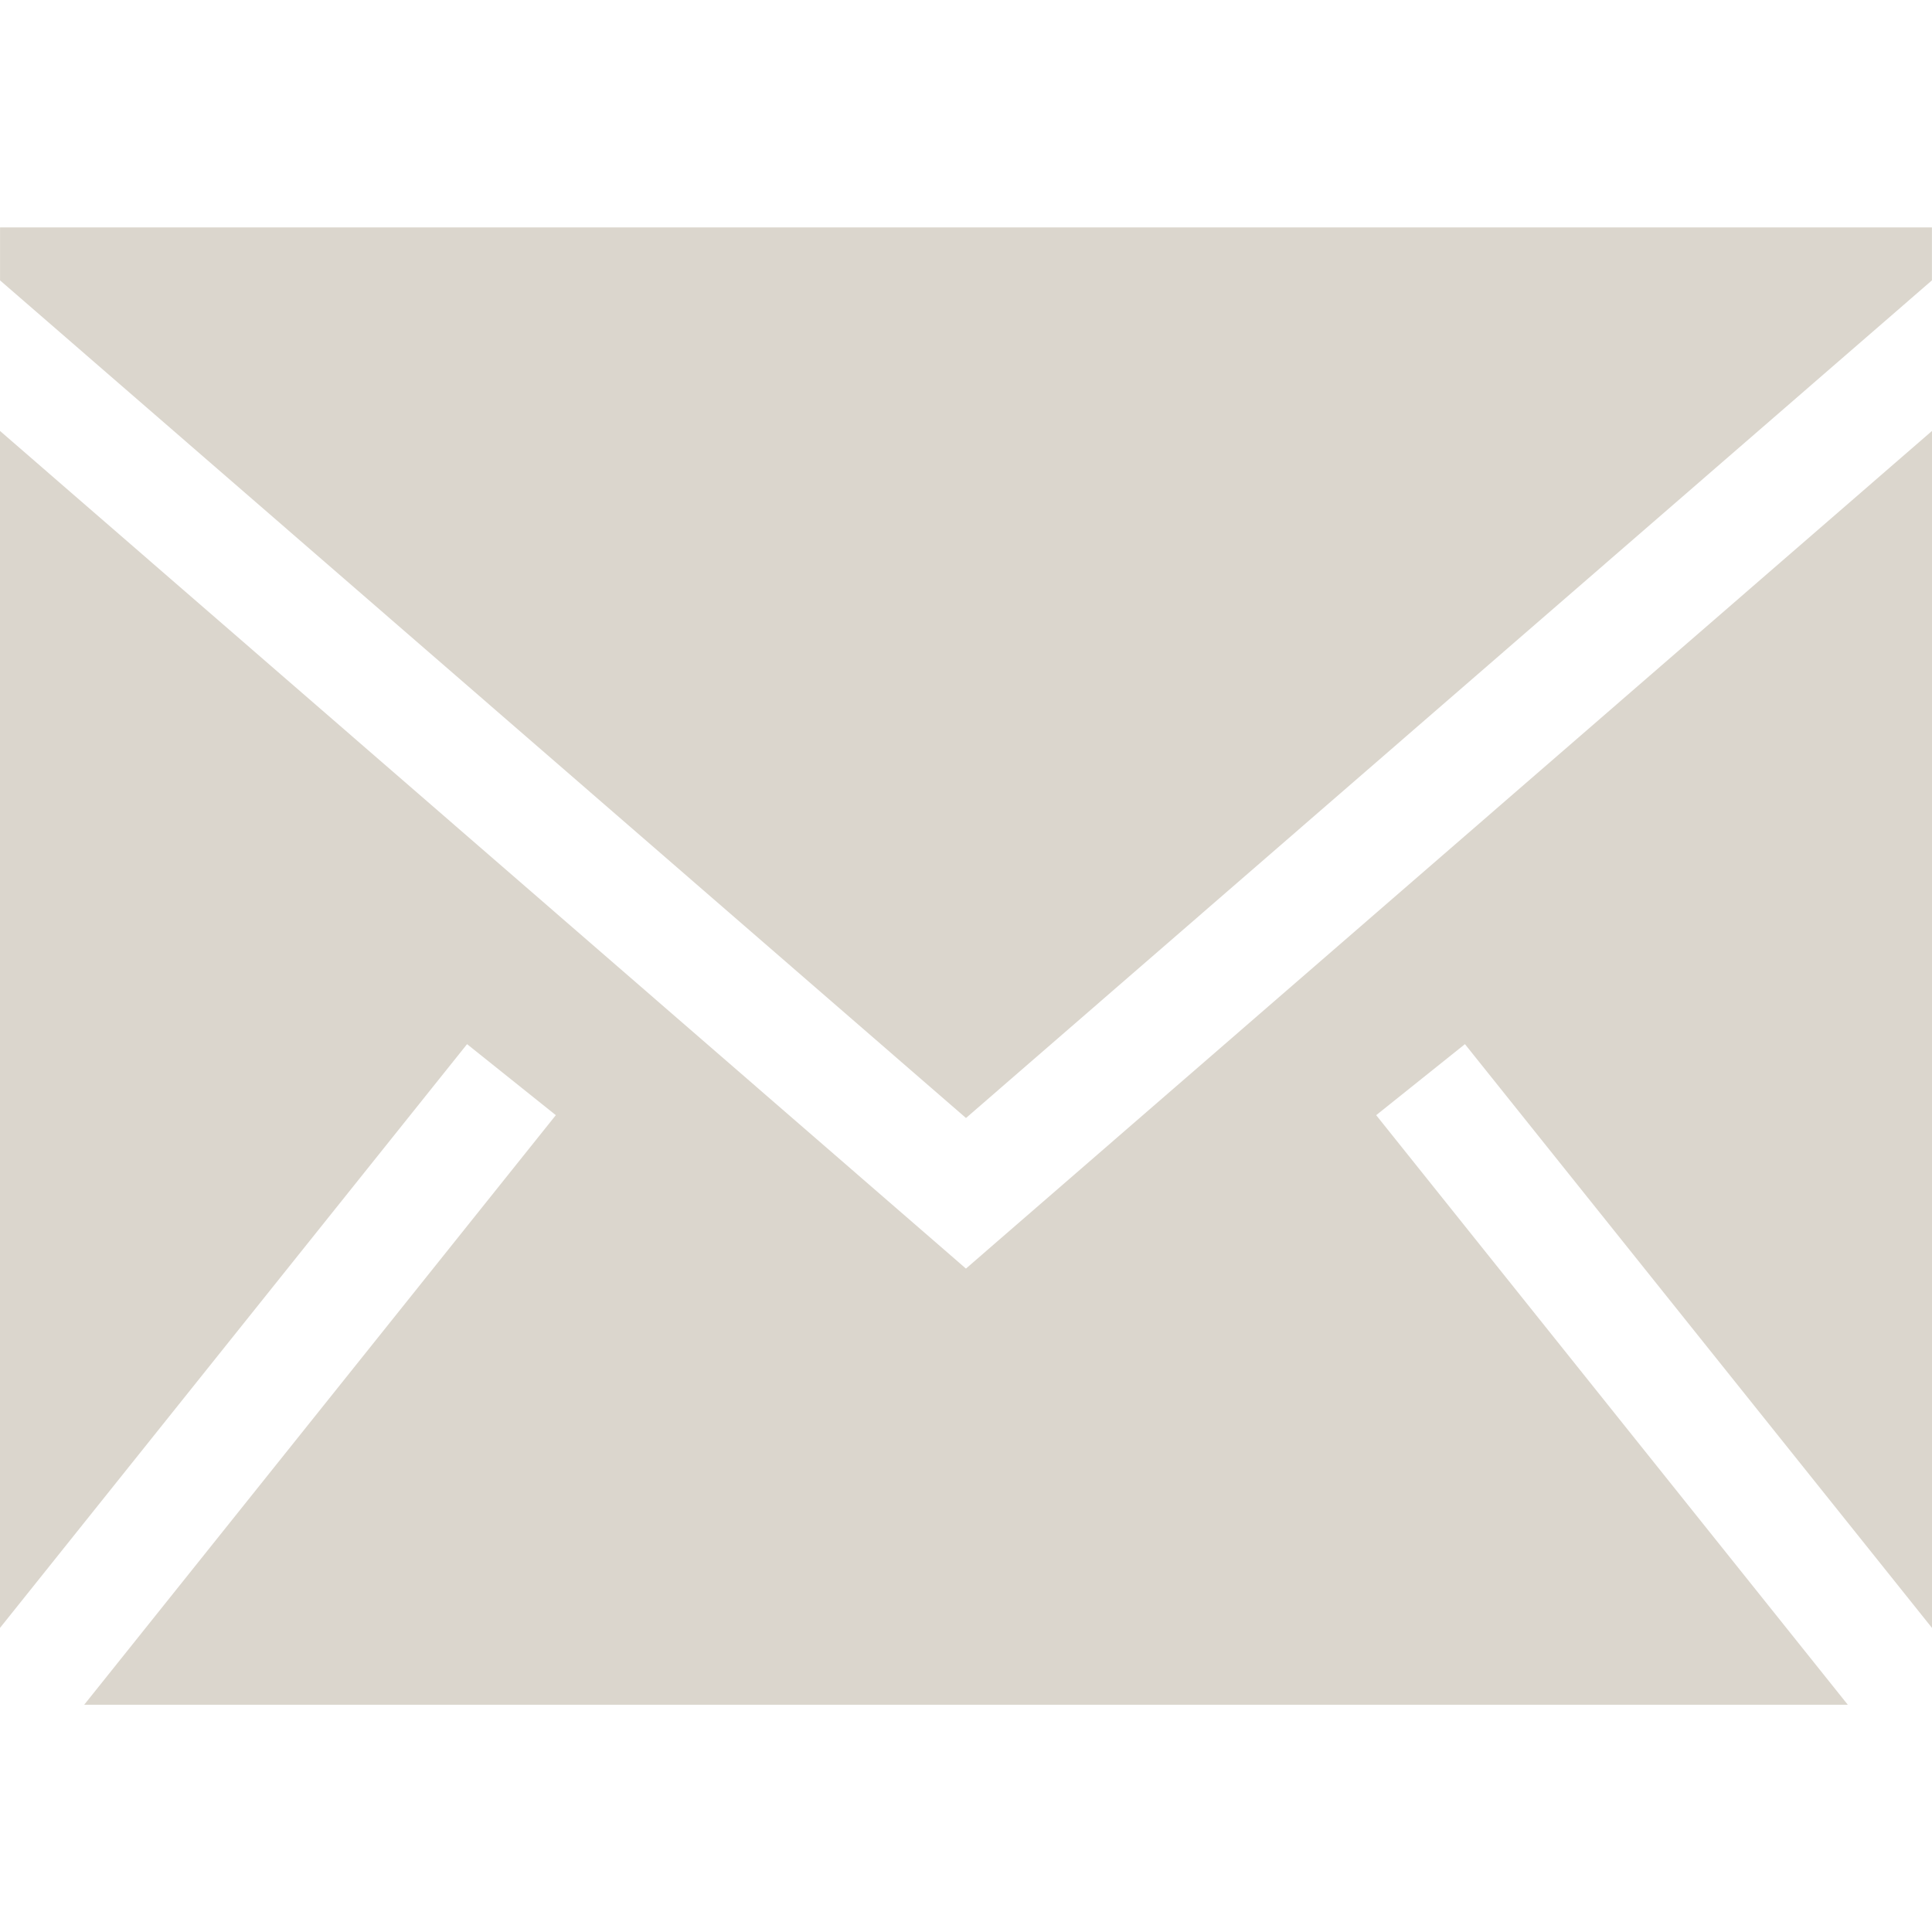
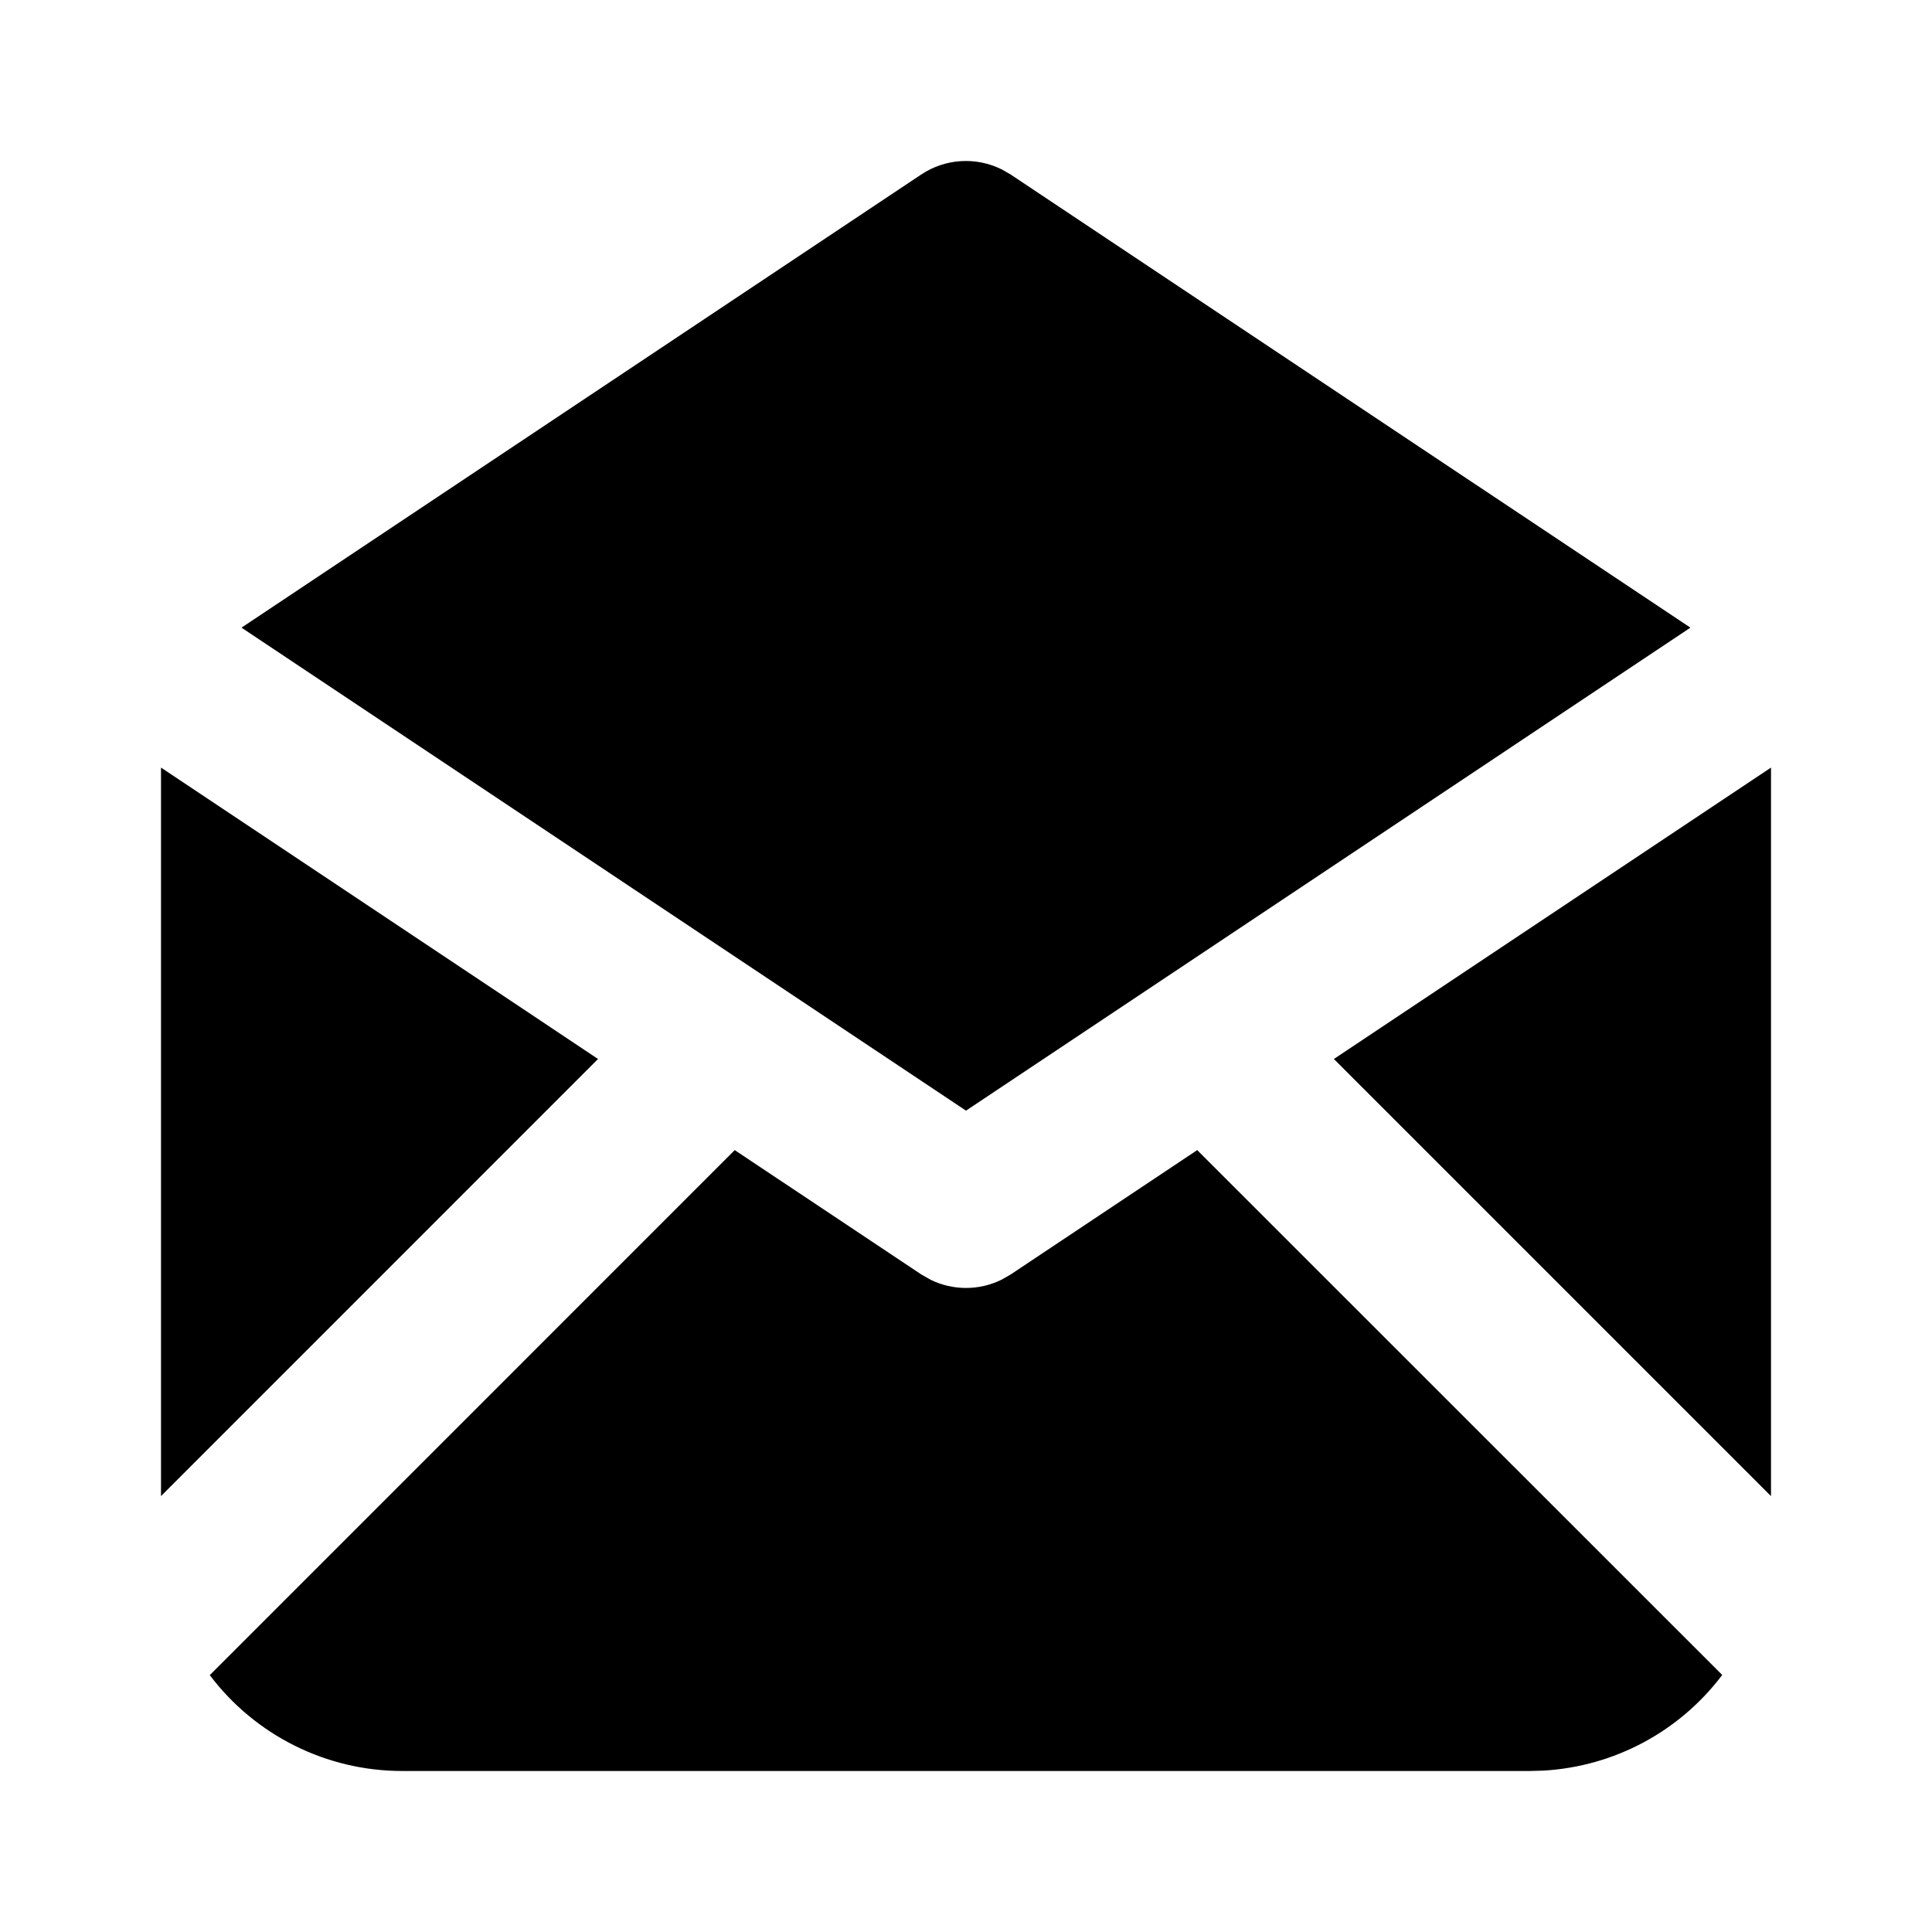
- <svg xmlns="http://www.w3.org/2000/svg" fill="#DBD6CD" width="800px" height="800px" viewBox="0 0 1920 1920">
-   <g id="SVGRepo_bgCarrier" stroke-width="0" />
-   <g id="SVGRepo_tracerCarrier" stroke-linecap="round" stroke-linejoin="round" />
-   <g id="SVGRepo_iconCarrier">
-     <path d="M1920 428.266v1189.54l-464.16-580.146-88.203 70.585 468.679 585.904H83.684l468.679-585.904-88.202-70.585L0 1617.805V428.265l959.944 832.441L1920 428.266ZM1919.932 226v52.627l-959.943 832.44L.045 278.628V226h1919.887Z" fill-rule="evenodd" />
-   </g>
+ <svg xmlns="http://www.w3.org/2000/svg" class="icon icon-tabler icon-tabler-mail-opened-filled" width="24" height="24" viewBox="0 0 24 24" stroke-width="2" stroke="currentColor" fill="none" stroke-linecap="round" stroke-linejoin="round">
+   <path stroke="none" d="M0 0h24v24H0z" fill="none" />
+   <path d="M14.872 14.287l6.522 6.52a2.996 2.996 0 0 1 -2.218 1.188l-.176 .005h-14a2.995 2.995 0 0 1 -2.394 -1.191l6.521 -6.522l2.318 1.545l.116 .066a1 1 0 0 0 .878 0l.116 -.066l2.317 -1.545z" stroke-width="0" fill="currentColor" />
+   <path d="M2 9.535l5.429 3.62l-5.429 5.43z" stroke-width="0" fill="currentColor" />
+   <path d="M22 9.535v9.05l-5.43 -5.43z" stroke-width="0" fill="currentColor" />
+   <path d="M12.44 2.102l.115 .066l8.444 5.629l-8.999 6l-9 -6l8.445 -5.63a1 1 0 0 1 .994 -.065z" stroke-width="0" fill="currentColor" />
</svg>
